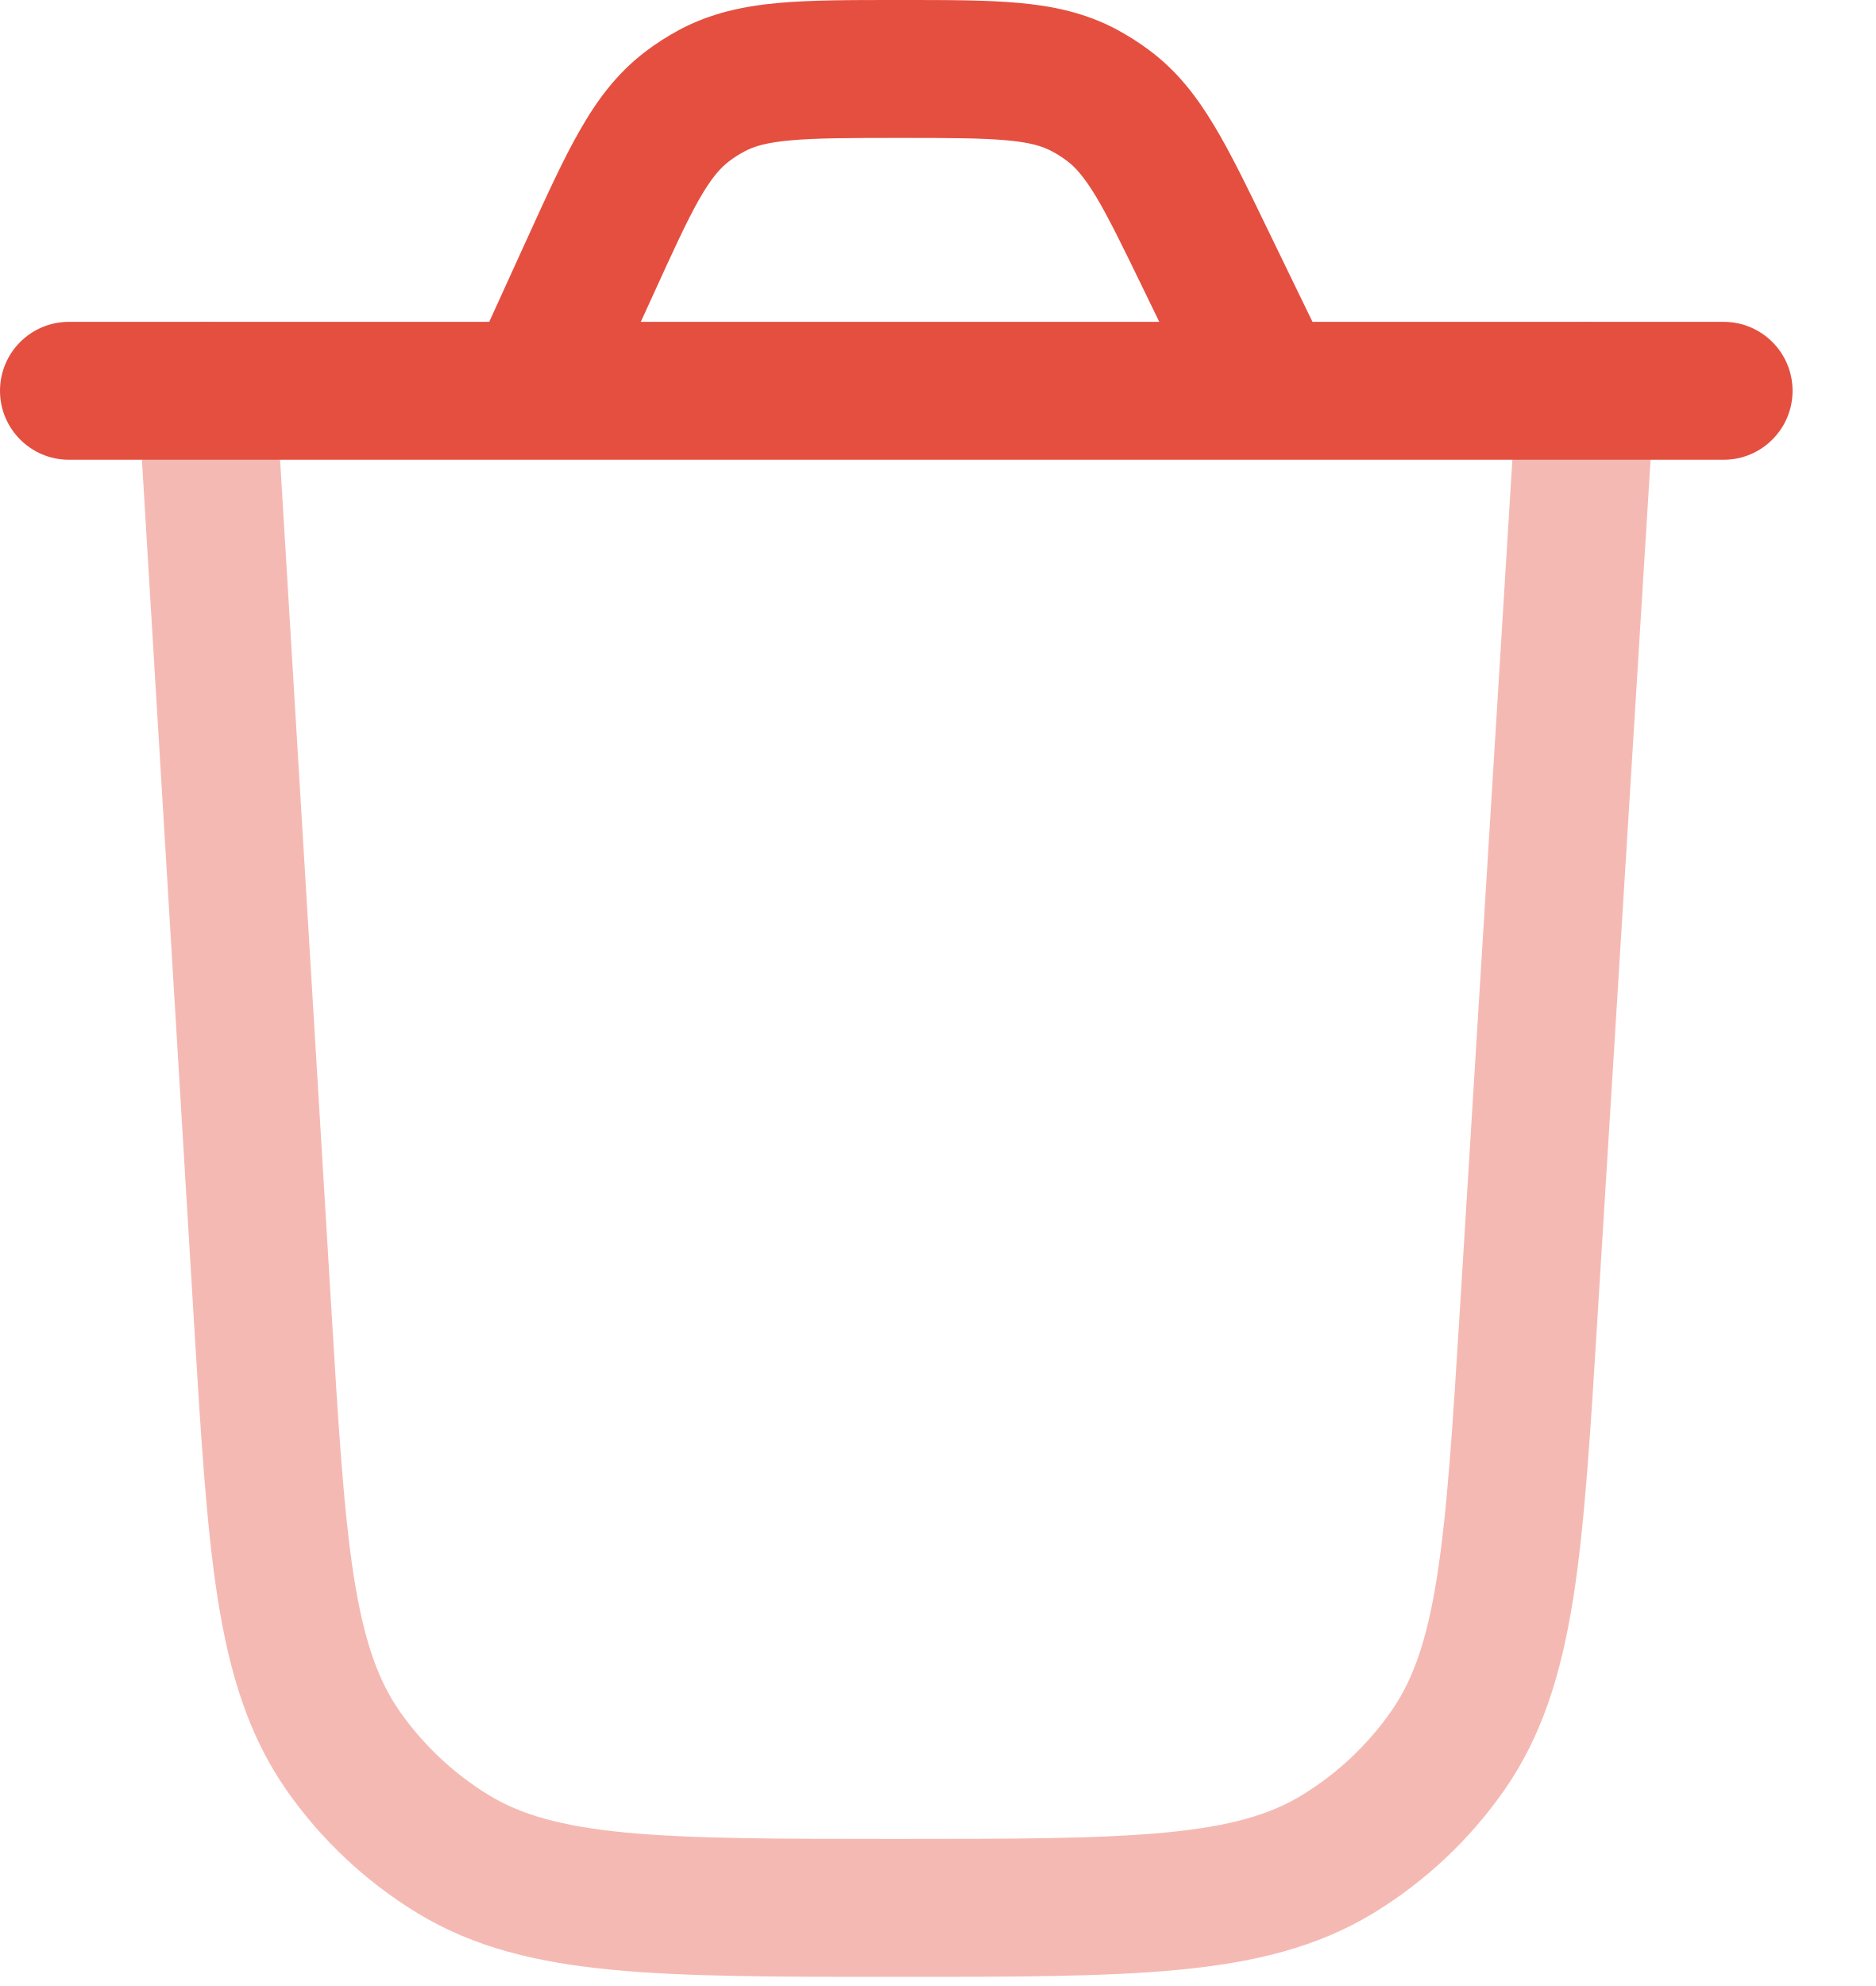
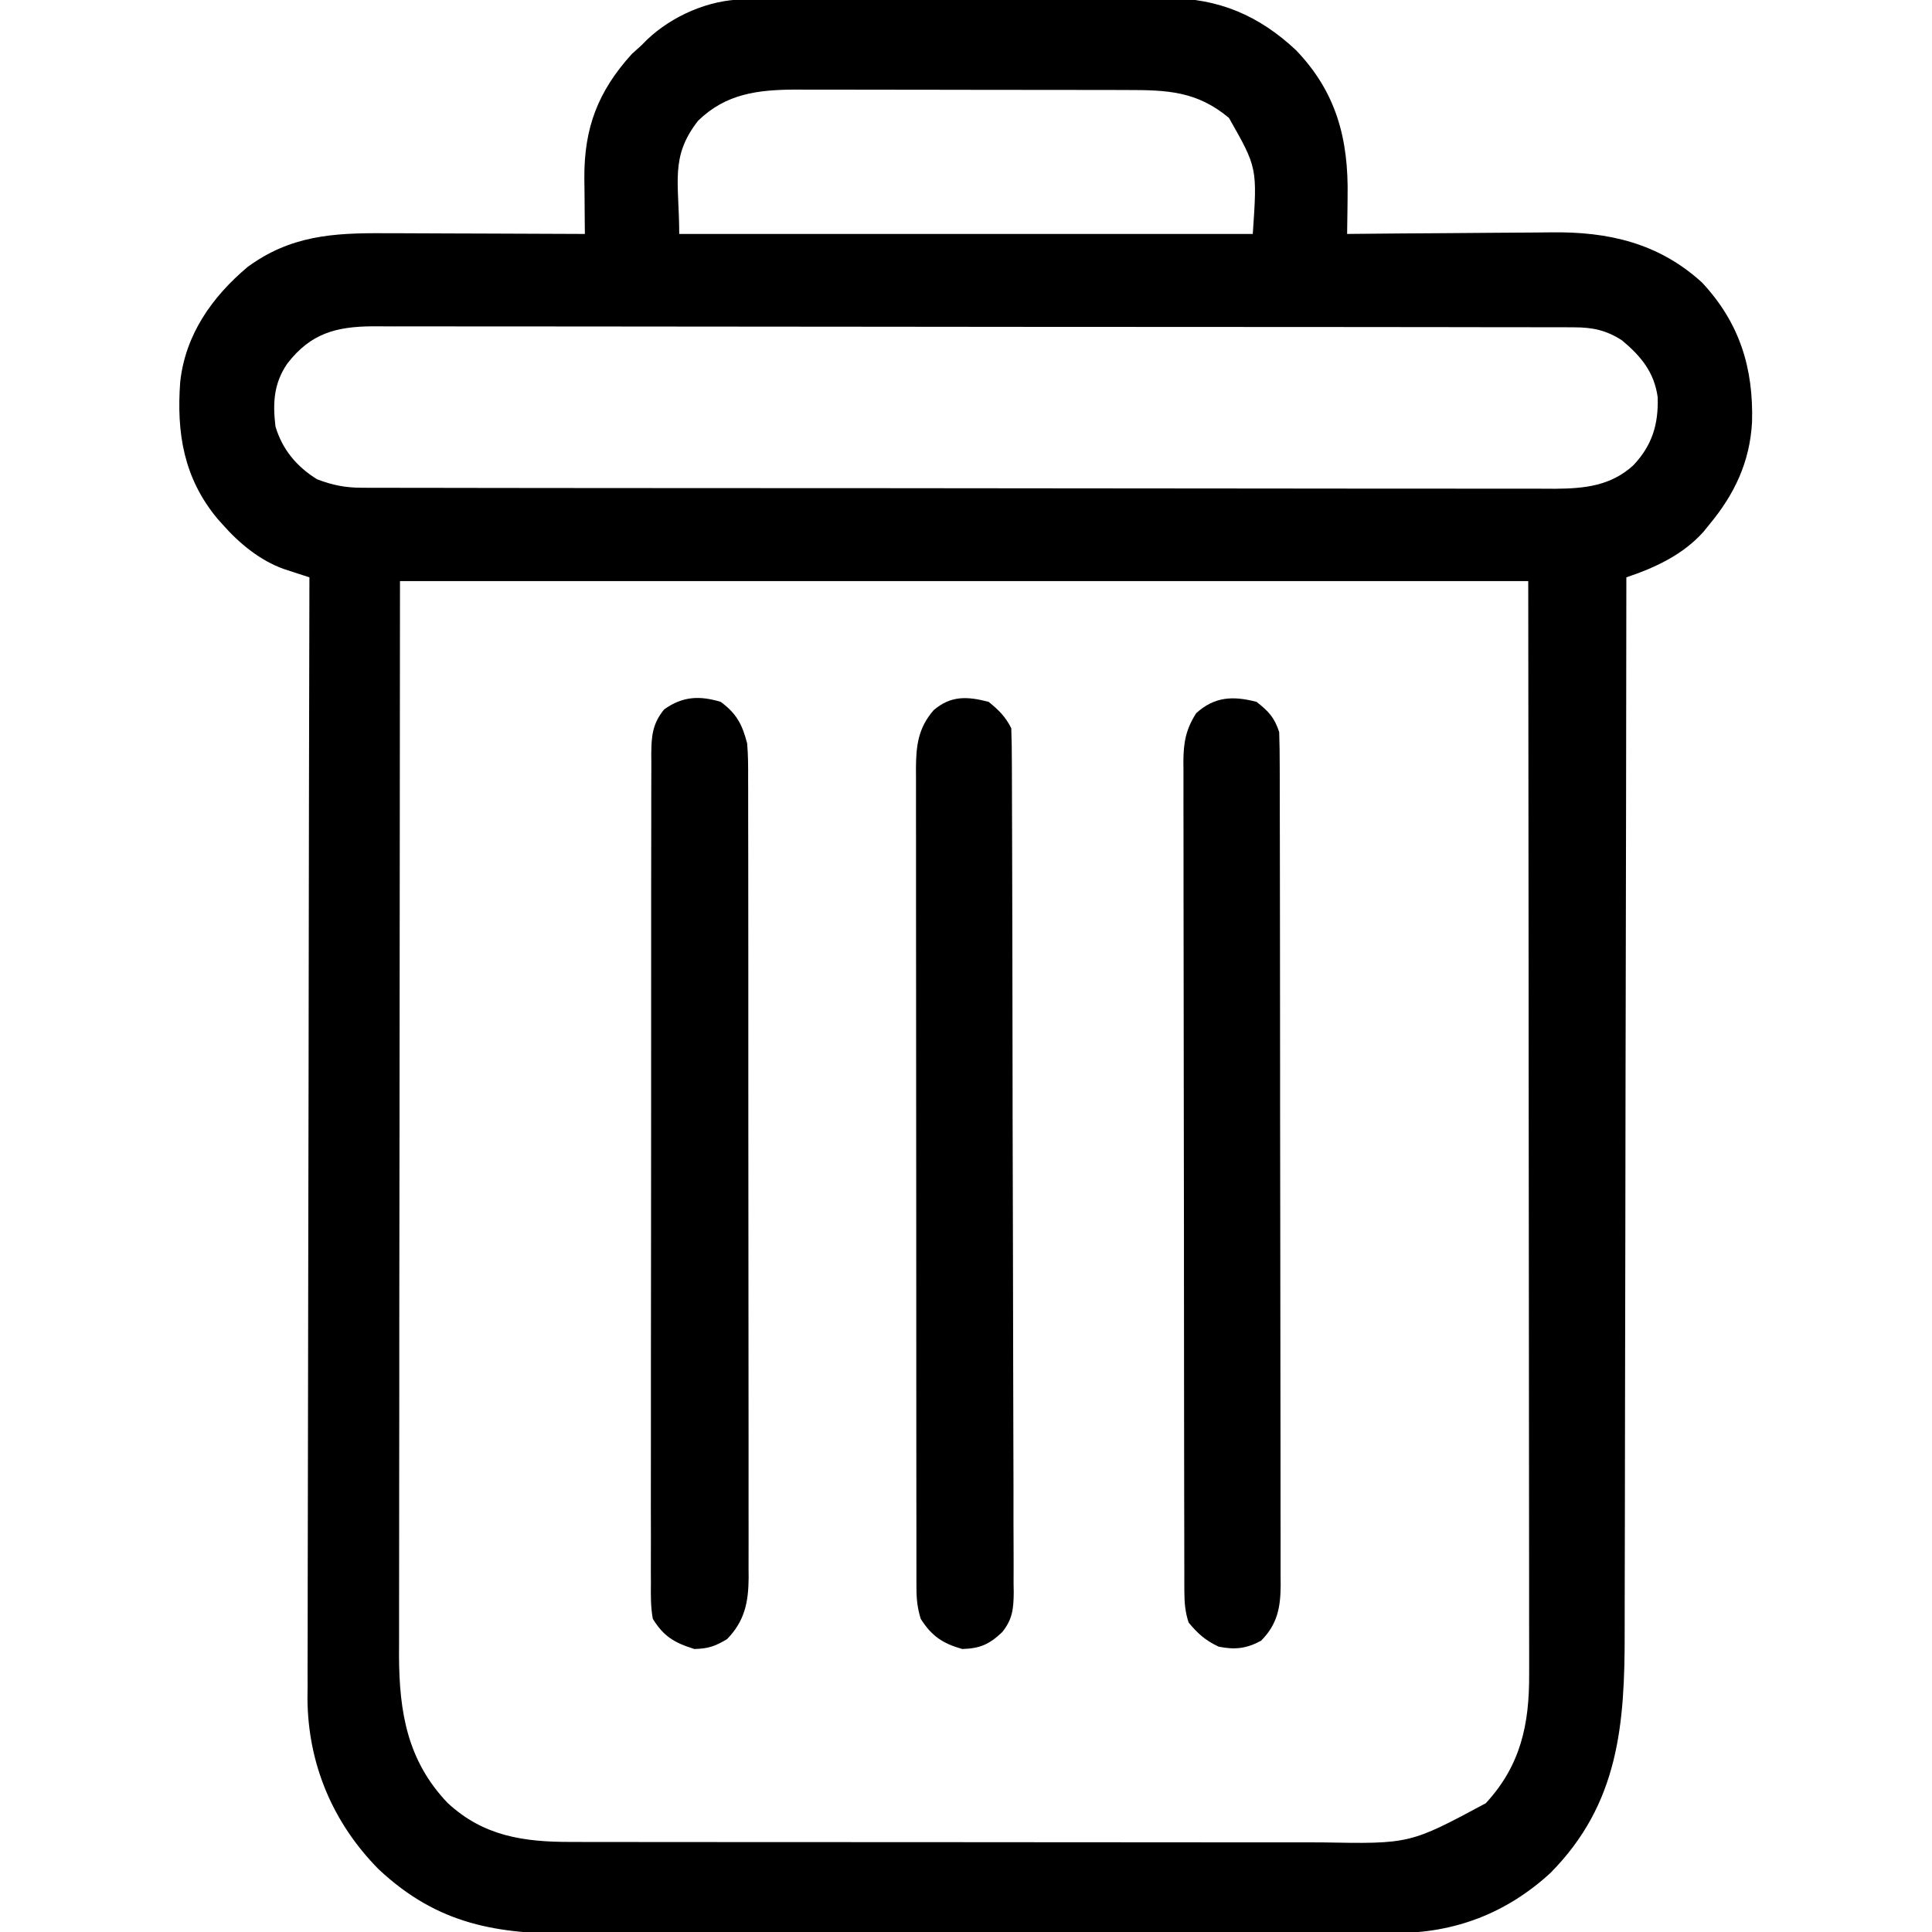
- <svg xmlns="http://www.w3.org/2000/svg" width="17" height="18" viewBox="0 0 17 18" fill="none">
-   <path opacity="0.4" fill-rule="evenodd" clip-rule="evenodd" d="M14.414 2.918C14.758 2.939 15.02 3.236 14.999 3.581L14.48 11.967C14.416 13.007 14.365 13.832 14.261 14.491C14.153 15.167 13.982 15.73 13.638 16.223C13.324 16.673 12.92 17.053 12.451 17.339C11.938 17.651 11.366 17.788 10.684 17.853C10.02 17.917 9.193 17.917 8.151 17.917H8.087C7.043 17.917 6.215 17.917 5.55 17.853C4.868 17.788 4.295 17.651 3.782 17.338C3.313 17.052 2.908 16.671 2.594 16.22C2.251 15.726 2.08 15.163 1.973 14.486C1.87 13.826 1.82 12.999 1.757 11.958L1.251 3.58C1.23 3.235 1.493 2.939 1.837 2.918C2.182 2.897 2.478 3.16 2.499 3.504L3.003 11.85C3.068 12.931 3.115 13.698 3.208 14.292C3.3 14.876 3.429 15.23 3.62 15.506C3.835 15.814 4.112 16.075 4.433 16.271C4.719 16.445 5.081 16.552 5.67 16.609C6.268 16.666 7.036 16.667 8.119 16.667C9.2 16.667 9.967 16.666 10.565 16.609C11.153 16.553 11.514 16.446 11.8 16.272C12.121 16.076 12.398 15.816 12.613 15.508C12.805 15.233 12.934 14.879 13.026 14.296C13.12 13.702 13.168 12.937 13.235 11.858L13.751 3.503C13.773 3.159 14.069 2.897 14.414 2.918Z" fill="#E54F40" />
-   <path fill-rule="evenodd" clip-rule="evenodd" d="M8.128 5.11215e-07H8.182C8.592 -1.12607e-05 8.941 -2.1245e-05 9.231 0.026C9.538 0.053 9.825 0.113 10.104 0.257C10.214 0.315 10.319 0.381 10.418 0.455C10.67 0.642 10.848 0.874 11.007 1.139C11.157 1.388 11.309 1.702 11.488 2.072L11.898 2.917H15.625C15.97 2.917 16.25 3.196 16.25 3.542C16.25 3.887 15.97 4.167 15.625 4.167H11.52C11.511 4.167 11.502 4.167 11.493 4.167H4.851C4.841 4.167 4.832 4.167 4.823 4.167H0.625C0.28 4.167 0 3.887 0 3.542C0 3.196 0.28 2.917 0.625 2.917H4.435L4.784 2.151C4.959 1.767 5.107 1.442 5.255 1.184C5.411 0.91 5.589 0.669 5.844 0.473C5.944 0.396 6.051 0.328 6.163 0.268C6.446 0.118 6.739 0.056 7.054 0.027C7.35 -2.19389e-05 7.707 -1.16084e-05 8.128 5.11215e-07ZM5.809 2.917H10.509L10.375 2.641C10.181 2.241 10.053 1.978 9.936 1.782C9.824 1.597 9.745 1.512 9.671 1.457C9.626 1.423 9.578 1.393 9.528 1.367C9.445 1.324 9.335 1.29 9.119 1.271C8.892 1.251 8.599 1.25 8.155 1.25C7.7 1.25 7.4 1.251 7.167 1.272C6.946 1.292 6.833 1.327 6.75 1.372C6.699 1.399 6.65 1.43 6.605 1.465C6.53 1.523 6.451 1.61 6.34 1.803C6.224 2.007 6.1 2.279 5.911 2.694L5.809 2.917Z" fill="#E54F40" />
+ <svg xmlns="http://www.w3.org/2000/svg" version="1.1" width="512" height="512">
+   <path d="M0 0 C1.055 -0.007 2.111 -0.014 3.198 -0.022 C4.356 -0.024 5.514 -0.027 6.707 -0.03 C7.927 -0.036 9.147 -0.043 10.403 -0.05 C14.453 -0.07 18.502 -0.081 22.551 -0.091 C23.948 -0.095 25.346 -0.099 26.743 -0.103 C33.315 -0.123 39.886 -0.137 46.458 -0.145 C54.022 -0.155 61.586 -0.181 69.149 -0.222 C75.008 -0.252 80.866 -0.267 86.724 -0.27 C90.217 -0.272 93.709 -0.281 97.202 -0.306 C101.11 -0.334 105.017 -0.33 108.926 -0.323 C110.065 -0.336 111.205 -0.348 112.379 -0.362 C125.905 -0.275 136.509 4.23 146.344 13.436 C157.088 24.606 160.297 37.09 160.024 52.21 C160.015 53.171 160.006 54.132 159.996 55.122 C159.973 57.464 159.94 59.805 159.899 62.147 C160.722 62.138 161.545 62.129 162.393 62.12 C170.203 62.04 178.013 61.979 185.823 61.94 C189.837 61.919 193.851 61.891 197.865 61.845 C201.749 61.801 205.633 61.778 209.517 61.768 C210.988 61.76 212.46 61.746 213.931 61.724 C229.104 61.508 242.428 64.534 253.926 74.991 C263.929 85.673 267.618 97.709 267.207 112.042 C266.614 122.592 262.575 131.107 255.899 139.147 C255.375 139.794 254.852 140.441 254.313 141.108 C248.912 147.141 241.5 150.613 233.899 153.147 C233.898 153.786 233.897 154.426 233.897 155.084 C233.861 193.022 233.804 230.959 233.721 268.896 C233.711 273.457 233.701 278.017 233.691 282.578 C233.688 283.94 233.688 283.94 233.685 285.33 C233.654 300.008 233.637 314.685 233.625 329.363 C233.613 344.438 233.585 359.512 233.544 374.587 C233.519 383.879 233.505 393.172 233.507 402.465 C233.507 408.847 233.492 415.23 233.466 421.613 C233.452 425.289 233.443 428.964 233.453 432.64 C233.507 457.107 231.919 478.18 213.797 496.483 C202.119 507.217 188.316 512.467 172.616 512.415 C171.606 512.419 170.596 512.424 169.556 512.428 C166.186 512.441 162.817 512.439 159.447 512.438 C157.025 512.444 154.603 512.45 152.182 512.458 C146.293 512.474 140.405 512.48 134.516 512.481 C129.725 512.482 124.934 512.486 120.144 512.493 C106.538 512.51 92.933 512.52 79.327 512.518 C78.594 512.518 77.862 512.518 77.107 512.518 C76.374 512.518 75.64 512.518 74.884 512.518 C63.009 512.517 51.133 512.536 39.258 512.564 C27.042 512.593 14.826 512.607 2.611 512.605 C-4.239 512.604 -11.088 512.61 -17.937 512.631 C-24.384 512.651 -30.83 512.651 -37.277 512.636 C-39.635 512.634 -41.993 512.639 -44.351 512.651 C-65.249 512.751 -80.988 510.302 -96.781 495.499 C-108.908 483.208 -115.492 467.642 -115.618 450.305 C-115.6 448.574 -115.6 448.574 -115.582 446.809 C-115.586 445.543 -115.589 444.277 -115.593 442.974 C-115.602 439.505 -115.586 436.036 -115.566 432.568 C-115.548 428.81 -115.554 425.053 -115.557 421.296 C-115.559 414.801 -115.547 408.307 -115.524 401.812 C-115.492 392.422 -115.481 383.032 -115.476 373.641 C-115.468 358.403 -115.441 343.165 -115.403 327.926 C-115.366 313.132 -115.338 298.337 -115.321 283.543 C-115.32 282.629 -115.319 281.716 -115.318 280.775 C-115.313 276.193 -115.308 271.61 -115.303 267.028 C-115.261 229.068 -115.191 191.107 -115.101 153.147 C-115.72 152.947 -116.339 152.747 -116.976 152.541 C-117.787 152.276 -118.599 152.01 -119.434 151.737 C-120.641 151.344 -120.641 151.344 -121.872 150.943 C-128.204 148.683 -133.702 144.141 -138.101 139.147 C-138.582 138.608 -139.063 138.07 -139.558 137.514 C-148.441 126.765 -150.345 114.836 -149.341 101.327 C-147.969 88.831 -140.925 78.842 -131.492 70.901 C-120.132 62.567 -108.836 61.854 -95.226 61.952 C-93.691 61.956 -92.155 61.958 -90.62 61.96 C-86.602 61.968 -82.584 61.988 -78.566 62.01 C-74.457 62.03 -70.348 62.039 -66.238 62.05 C-58.193 62.071 -50.147 62.105 -42.101 62.147 C-42.11 61.456 -42.118 60.766 -42.127 60.054 C-42.161 56.896 -42.182 53.739 -42.203 50.581 C-42.217 49.494 -42.23 48.408 -42.244 47.288 C-42.31 34.055 -38.638 24.354 -29.664 14.46 C-28.818 13.697 -27.973 12.933 -27.101 12.147 C-26.624 11.666 -26.148 11.186 -25.656 10.69 C-19.026 4.364 -9.178 0.043 0 0 Z M-12.101 32.147 C-19.624 41.792 -17.101 48.428 -17.101 62.147 C33.059 62.147 83.219 62.147 134.899 62.147 C136.1 44.616 136.1 44.616 128.586 31.397 C120.116 24.306 112.257 23.997 101.532 24.002 C100.513 23.999 99.494 23.995 98.445 23.992 C95.089 23.982 91.734 23.98 88.379 23.979 C86.036 23.976 83.694 23.973 81.351 23.969 C76.445 23.963 71.538 23.961 66.632 23.962 C60.361 23.962 54.09 23.948 47.819 23.931 C42.982 23.92 38.144 23.918 33.306 23.918 C30.995 23.917 28.684 23.913 26.373 23.905 C23.133 23.895 19.893 23.898 16.653 23.904 C15.709 23.899 14.765 23.893 13.792 23.887 C3.747 23.934 -4.702 24.935 -12.101 32.147 Z M-120.914 96.436 C-124.551 101.677 -124.853 106.913 -124.101 113.147 C-122.305 119.245 -118.482 123.808 -113.101 127.147 C-109.001 128.726 -105.588 129.398 -101.203 129.404 C-100.04 129.411 -98.878 129.417 -97.679 129.424 C-95.777 129.419 -95.777 129.419 -93.836 129.415 C-92.468 129.418 -91.1 129.423 -89.732 129.428 C-85.977 129.441 -82.223 129.44 -78.469 129.438 C-74.417 129.438 -70.366 129.449 -66.315 129.458 C-58.38 129.475 -50.445 129.48 -42.51 129.481 C-36.059 129.482 -29.609 129.486 -23.158 129.493 C-4.867 129.51 13.424 129.52 31.715 129.518 C32.701 129.518 33.687 129.518 34.703 129.518 C35.69 129.518 36.677 129.518 37.694 129.518 C53.692 129.517 69.69 129.536 85.688 129.564 C102.118 129.593 118.547 129.607 134.977 129.605 C144.2 129.604 153.423 129.61 162.645 129.631 C170.498 129.649 178.35 129.654 186.203 129.64 C190.208 129.634 194.213 129.634 198.218 129.651 C201.888 129.667 205.557 129.664 209.227 129.646 C211.176 129.642 213.126 129.657 215.075 129.673 C222.897 129.611 229.789 128.898 235.771 123.439 C240.738 118.151 242.413 112.636 242.207 105.448 C241.323 98.853 237.767 94.518 232.777 90.374 C228.632 87.667 225.001 86.897 220.089 86.89 C218.921 86.883 217.753 86.877 216.549 86.87 C215.269 86.873 213.99 86.877 212.671 86.88 C211.295 86.876 209.919 86.871 208.542 86.866 C204.761 86.854 200.98 86.854 197.198 86.856 C193.12 86.857 189.041 86.846 184.963 86.836 C176.972 86.82 168.982 86.814 160.991 86.813 C154.497 86.812 148.002 86.808 141.507 86.802 C123.094 86.784 104.682 86.775 86.269 86.776 C84.78 86.776 84.78 86.776 83.261 86.777 C82.267 86.777 81.273 86.777 80.249 86.777 C64.14 86.778 48.031 86.758 31.922 86.73 C15.383 86.702 -1.156 86.688 -17.695 86.689 C-26.981 86.69 -36.267 86.685 -45.553 86.663 C-53.459 86.645 -61.365 86.641 -69.272 86.654 C-73.305 86.661 -77.338 86.661 -81.372 86.643 C-85.066 86.628 -88.76 86.631 -92.455 86.648 C-94.42 86.653 -96.385 86.637 -98.35 86.622 C-108.086 86.698 -114.755 88.504 -120.914 96.436 Z M-91.101 154.147 C-91.143 202.41 -91.184 250.672 -91.226 300.397 C-91.245 315.637 -91.263 330.876 -91.282 346.578 C-91.288 360.237 -91.288 360.237 -91.292 373.897 C-91.294 379.981 -91.302 386.066 -91.313 392.15 C-91.325 399.172 -91.331 406.194 -91.328 413.217 C-91.327 416.806 -91.329 420.396 -91.34 423.986 C-91.351 427.838 -91.347 431.69 -91.342 435.543 C-91.348 436.651 -91.354 437.76 -91.36 438.902 C-91.302 453.941 -89.113 466.818 -78.473 477.948 C-68.954 486.777 -58.305 488.304 -45.716 488.281 C-44.791 488.283 -43.865 488.285 -42.912 488.288 C-39.823 488.294 -36.733 488.293 -33.643 488.292 C-31.424 488.295 -29.204 488.299 -26.985 488.303 C-20.962 488.311 -14.939 488.314 -8.916 488.314 C-5.151 488.315 -1.386 488.317 2.38 488.32 C14.844 488.329 27.309 488.333 39.773 488.333 C40.445 488.333 41.116 488.333 41.807 488.332 C42.815 488.332 42.815 488.332 43.844 488.332 C54.729 488.332 65.614 488.342 76.499 488.356 C87.692 488.37 98.885 488.377 110.078 488.376 C116.355 488.376 122.633 488.379 128.91 488.389 C134.816 488.399 140.723 488.399 146.629 488.392 C148.792 488.391 150.955 488.393 153.117 488.399 C176.533 488.82 176.533 488.82 196.649 478.022 C205.946 467.956 208.206 457.026 208.139 443.84 C208.141 442.601 208.143 441.362 208.144 440.085 C208.147 436.658 208.141 433.23 208.131 429.803 C208.122 426.102 208.125 422.401 208.127 418.701 C208.128 412.293 208.121 405.886 208.11 399.478 C208.094 390.214 208.089 380.949 208.086 371.685 C208.082 356.654 208.068 341.622 208.049 326.591 C208.031 311.991 208.017 297.391 208.008 282.791 C208.008 281.882 208.007 280.972 208.007 280.035 C208.003 272.923 207.999 265.81 207.995 258.698 C207.976 223.848 207.936 188.997 207.899 154.147 C109.229 154.147 10.559 154.147 -91.101 154.147 Z " fill="#000000" transform="translate(197.1014,-0.147171)" />
+   <path d="M0 0 C3.24 2.565 4.696 4.087 6 8 C6.101 11.063 6.143 14.103 6.14 17.166 C6.143 18.116 6.146 19.066 6.149 20.044 C6.158 23.241 6.16 26.437 6.161 29.634 C6.166 31.92 6.171 34.207 6.176 36.493 C6.189 42.714 6.196 48.935 6.2 55.156 C6.203 59.041 6.207 62.925 6.212 66.809 C6.224 77.564 6.234 88.319 6.238 99.074 C6.238 99.762 6.238 100.45 6.238 101.16 C6.238 101.85 6.239 102.54 6.239 103.251 C6.239 104.649 6.24 106.047 6.24 107.445 C6.24 108.139 6.241 108.832 6.241 109.547 C6.245 120.785 6.262 132.022 6.286 143.26 C6.309 154.798 6.322 166.335 6.323 177.873 C6.324 184.351 6.33 190.829 6.348 197.307 C6.364 203.399 6.366 209.492 6.358 215.585 C6.357 217.822 6.361 220.059 6.371 222.297 C6.384 225.349 6.378 228.401 6.367 231.453 C6.376 232.34 6.384 233.227 6.392 234.141 C6.345 240.004 5.515 244.485 1.188 248.812 C-2.679 250.912 -5.765 251.252 -10.062 250.375 C-13.542 248.746 -15.546 246.945 -18 244 C-18.899 241.268 -19.126 238.781 -19.131 235.917 C-19.135 235.108 -19.139 234.299 -19.143 233.466 C-19.142 232.583 -19.141 231.7 -19.14 230.79 C-19.143 229.847 -19.146 228.905 -19.149 227.934 C-19.158 224.768 -19.16 221.602 -19.161 218.436 C-19.166 216.169 -19.171 213.903 -19.176 211.636 C-19.189 205.473 -19.196 199.31 -19.2 193.146 C-19.203 189.298 -19.207 185.449 -19.212 181.6 C-19.224 170.942 -19.234 160.284 -19.238 149.626 C-19.238 148.944 -19.238 148.263 -19.238 147.56 C-19.238 146.877 -19.239 146.193 -19.239 145.489 C-19.239 144.104 -19.24 142.719 -19.24 141.334 C-19.24 140.647 -19.241 139.96 -19.241 139.252 C-19.245 128.118 -19.262 116.984 -19.286 105.849 C-19.309 94.416 -19.322 82.982 -19.323 71.548 C-19.324 65.13 -19.33 58.711 -19.348 52.292 C-19.364 46.256 -19.366 40.22 -19.358 34.184 C-19.357 31.968 -19.361 29.751 -19.371 27.535 C-19.384 24.511 -19.378 21.488 -19.367 18.464 C-19.38 17.146 -19.38 17.146 -19.392 15.802 C-19.351 10.784 -18.767 7.356 -16 3 C-11.098 -1.442 -6.193 -1.608 0 0 Z " fill="#000000" transform="translate(333,186)" />
+   <path d="M0 0 C4.237 3.155 5.69 5.97 7 11 C7.279 14.112 7.274 17.207 7.261 20.33 C7.265 21.261 7.268 22.193 7.272 23.152 C7.283 26.268 7.279 29.384 7.275 32.5 C7.279 34.736 7.284 36.971 7.29 39.207 C7.304 45.277 7.304 51.347 7.302 57.418 C7.301 62.485 7.305 67.552 7.31 72.619 C7.322 85.256 7.321 97.894 7.315 110.531 C7.309 121.499 7.321 132.468 7.34 143.436 C7.359 154.706 7.367 165.976 7.364 177.246 C7.362 183.57 7.364 189.894 7.378 196.219 C7.391 202.165 7.389 208.112 7.376 214.058 C7.374 216.241 7.376 218.423 7.385 220.605 C7.395 223.584 7.387 226.563 7.374 229.543 C7.382 230.405 7.389 231.268 7.397 232.157 C7.339 238.606 6.35 243.586 1.688 248.375 C-1.439 250.266 -3.34 250.927 -7 251 C-12.207 249.384 -15.153 247.657 -18 243 C-18.578 239.822 -18.536 236.695 -18.501 233.473 C-18.507 232.508 -18.512 231.544 -18.518 230.55 C-18.532 227.316 -18.517 224.082 -18.502 220.848 C-18.505 218.53 -18.511 216.212 -18.518 213.895 C-18.532 207.597 -18.521 201.3 -18.504 195.002 C-18.491 188.417 -18.497 181.832 -18.501 175.246 C-18.504 164.187 -18.49 153.127 -18.467 142.067 C-18.443 130.689 -18.436 119.311 -18.446 107.933 C-18.459 94.22 -18.456 80.507 -18.44 66.795 C-18.435 61.557 -18.435 56.32 -18.439 51.082 C-18.444 44.916 -18.434 38.751 -18.412 32.585 C-18.407 30.32 -18.406 28.054 -18.411 25.789 C-18.417 22.702 -18.405 19.615 -18.388 16.527 C-18.394 15.627 -18.4 14.727 -18.406 13.799 C-18.358 9.049 -18.114 5.84 -15 2 C-10.115 -1.489 -5.621 -1.69 0 0 Z " fill="#000000" transform="translate(191,186)" />
+   <path d="M0 0 C2.706 2.198 4.448 3.896 6 7 C6.107 10.06 6.152 13.099 6.154 16.16 C6.158 17.121 6.163 18.082 6.167 19.072 C6.181 22.314 6.187 25.555 6.193 28.796 C6.201 31.112 6.209 33.427 6.218 35.743 C6.244 43.365 6.259 50.987 6.273 58.609 C6.279 61.23 6.284 63.851 6.29 66.471 C6.311 77.369 6.33 88.267 6.341 99.165 C6.344 101.994 6.347 104.823 6.35 107.651 C6.351 108.354 6.352 109.058 6.352 109.782 C6.365 121.172 6.398 132.562 6.44 143.951 C6.482 155.643 6.505 167.334 6.511 179.025 C6.515 185.59 6.527 192.155 6.559 198.721 C6.589 204.896 6.596 211.071 6.584 217.247 C6.584 219.515 6.592 221.783 6.609 224.051 C6.632 227.145 6.624 230.238 6.608 233.332 C6.622 234.232 6.636 235.131 6.65 236.058 C6.596 240.346 6.335 243.134 3.587 246.534 C0.182 249.78 -2.326 250.876 -7 251 C-12.213 249.523 -15.098 247.576 -18 243 C-18.849 240.27 -19.126 237.815 -19.129 234.964 C-19.132 234.165 -19.135 233.367 -19.138 232.544 C-19.137 231.673 -19.135 230.801 -19.134 229.904 C-19.136 228.973 -19.138 228.043 -19.141 227.085 C-19.147 223.96 -19.146 220.836 -19.145 217.711 C-19.148 215.474 -19.152 213.237 -19.155 211 C-19.164 204.917 -19.167 198.835 -19.167 192.752 C-19.168 187.678 -19.172 182.603 -19.175 177.528 C-19.183 166.241 -19.186 154.955 -19.185 143.668 C-19.185 142.991 -19.185 142.313 -19.185 141.616 C-19.185 140.938 -19.185 140.26 -19.185 139.561 C-19.185 128.572 -19.194 117.584 -19.208 106.595 C-19.223 95.31 -19.23 84.026 -19.229 72.741 C-19.229 66.406 -19.231 60.072 -19.242 53.737 C-19.252 47.78 -19.252 41.822 -19.245 35.865 C-19.243 33.678 -19.246 31.49 -19.252 29.303 C-19.26 26.319 -19.255 23.335 -19.247 20.35 C-19.252 19.483 -19.258 18.617 -19.263 17.723 C-19.228 11.615 -18.707 6.969 -14.562 2.188 C-9.989 -1.717 -5.596 -1.463 0 0 Z " fill="#000000" transform="translate(262,186)" />
</svg>
